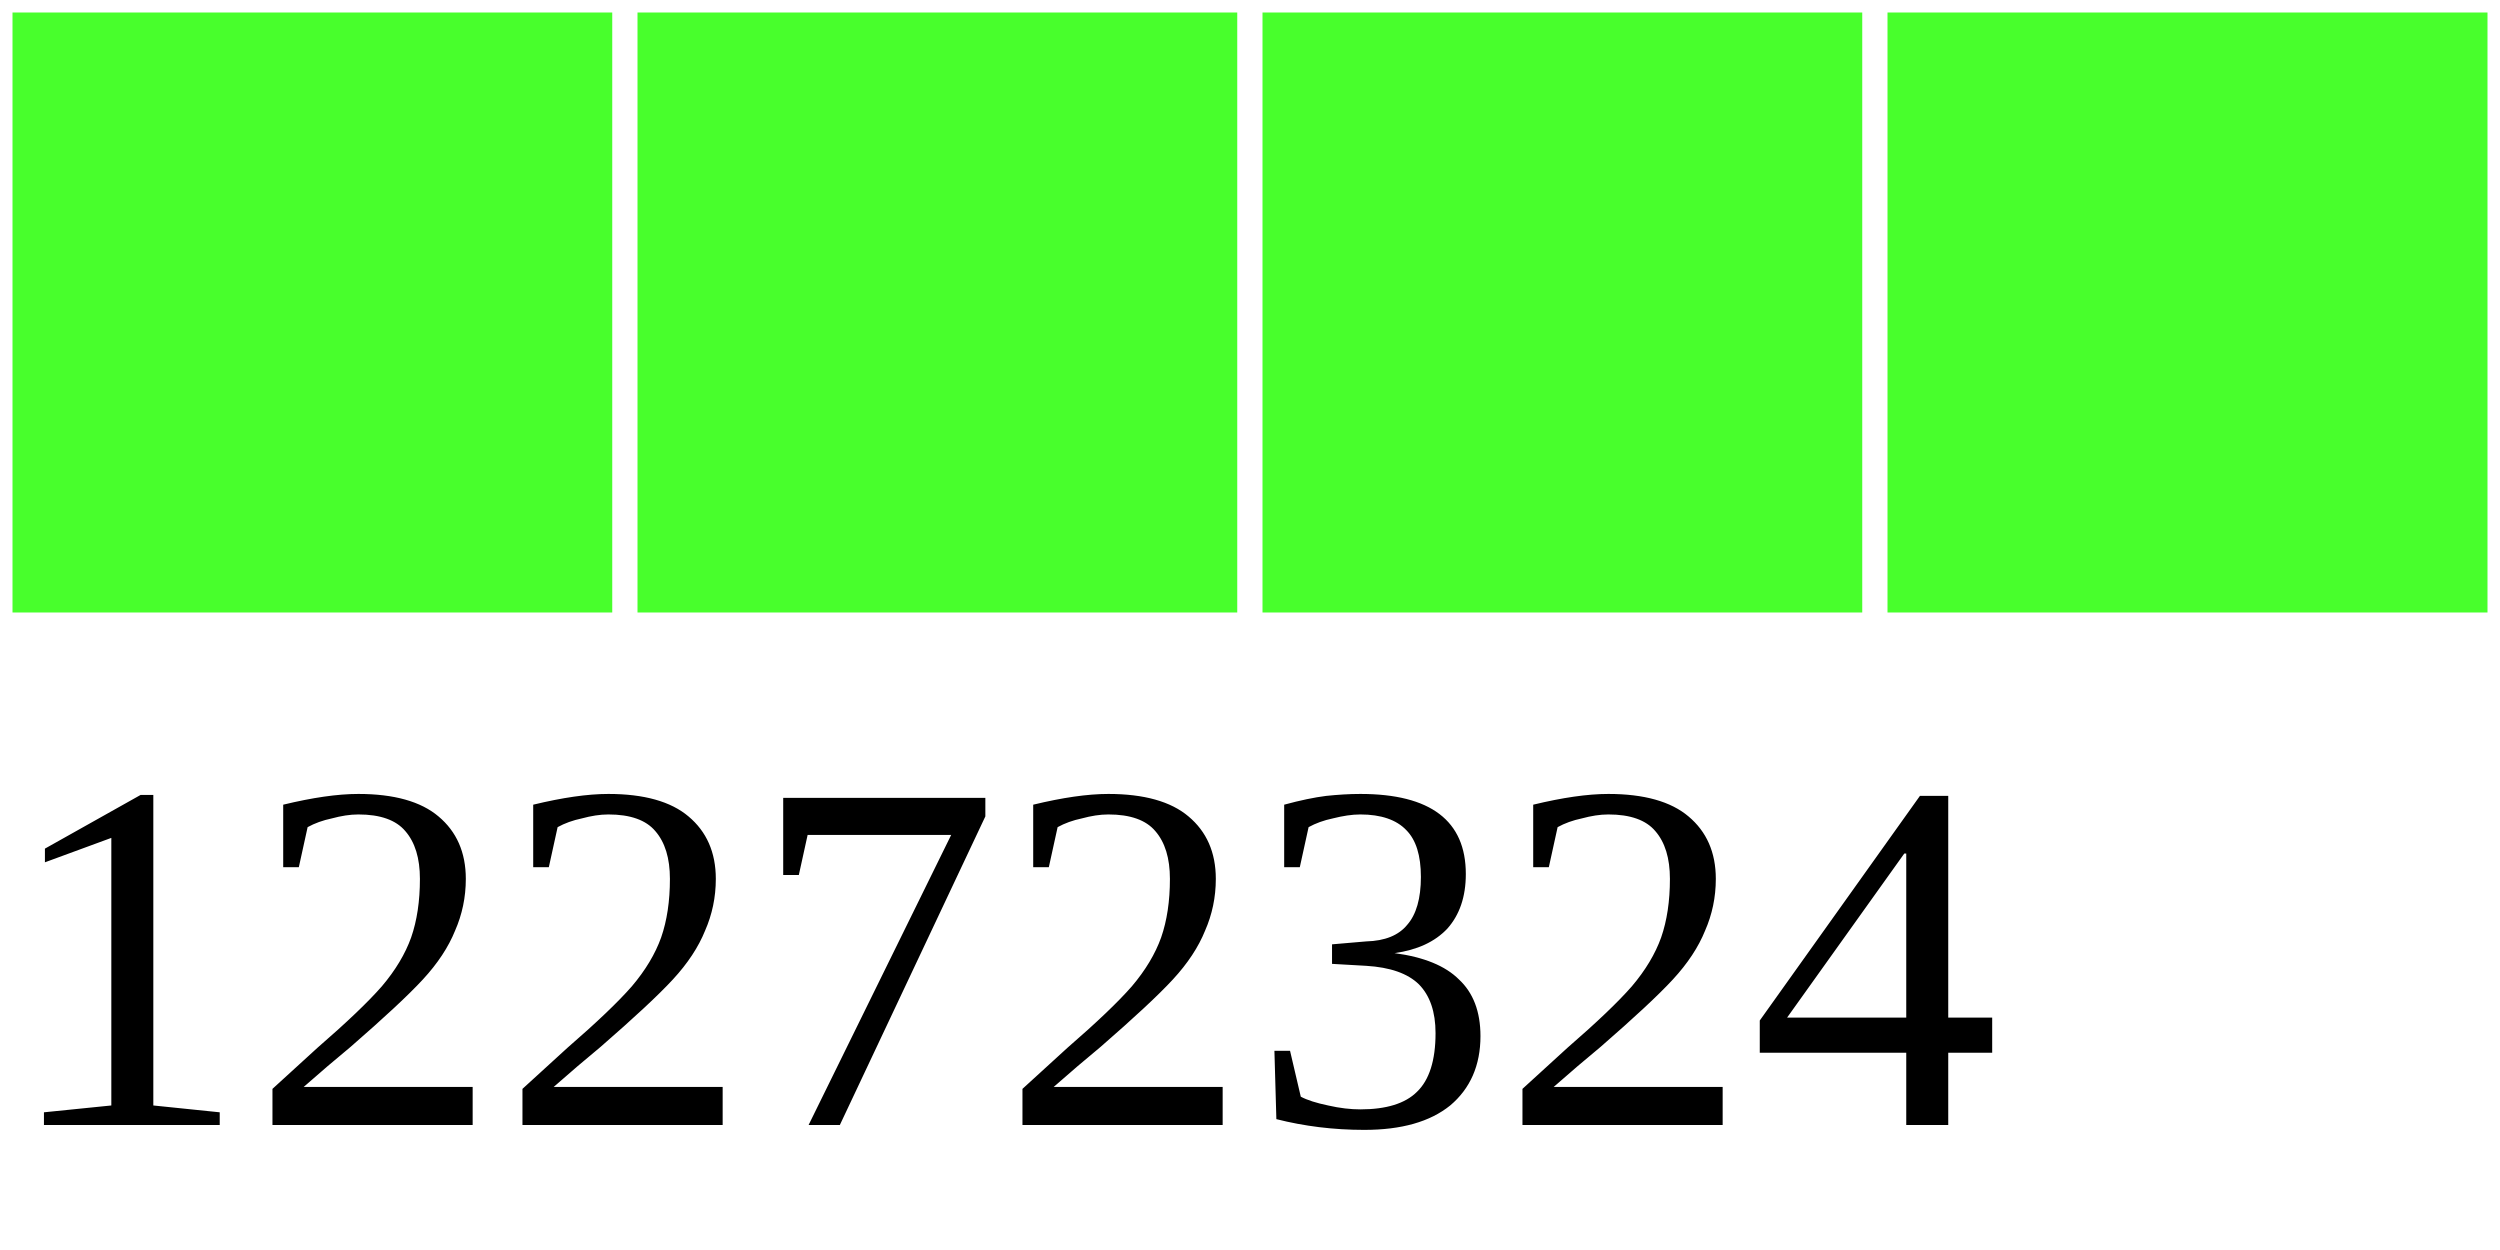
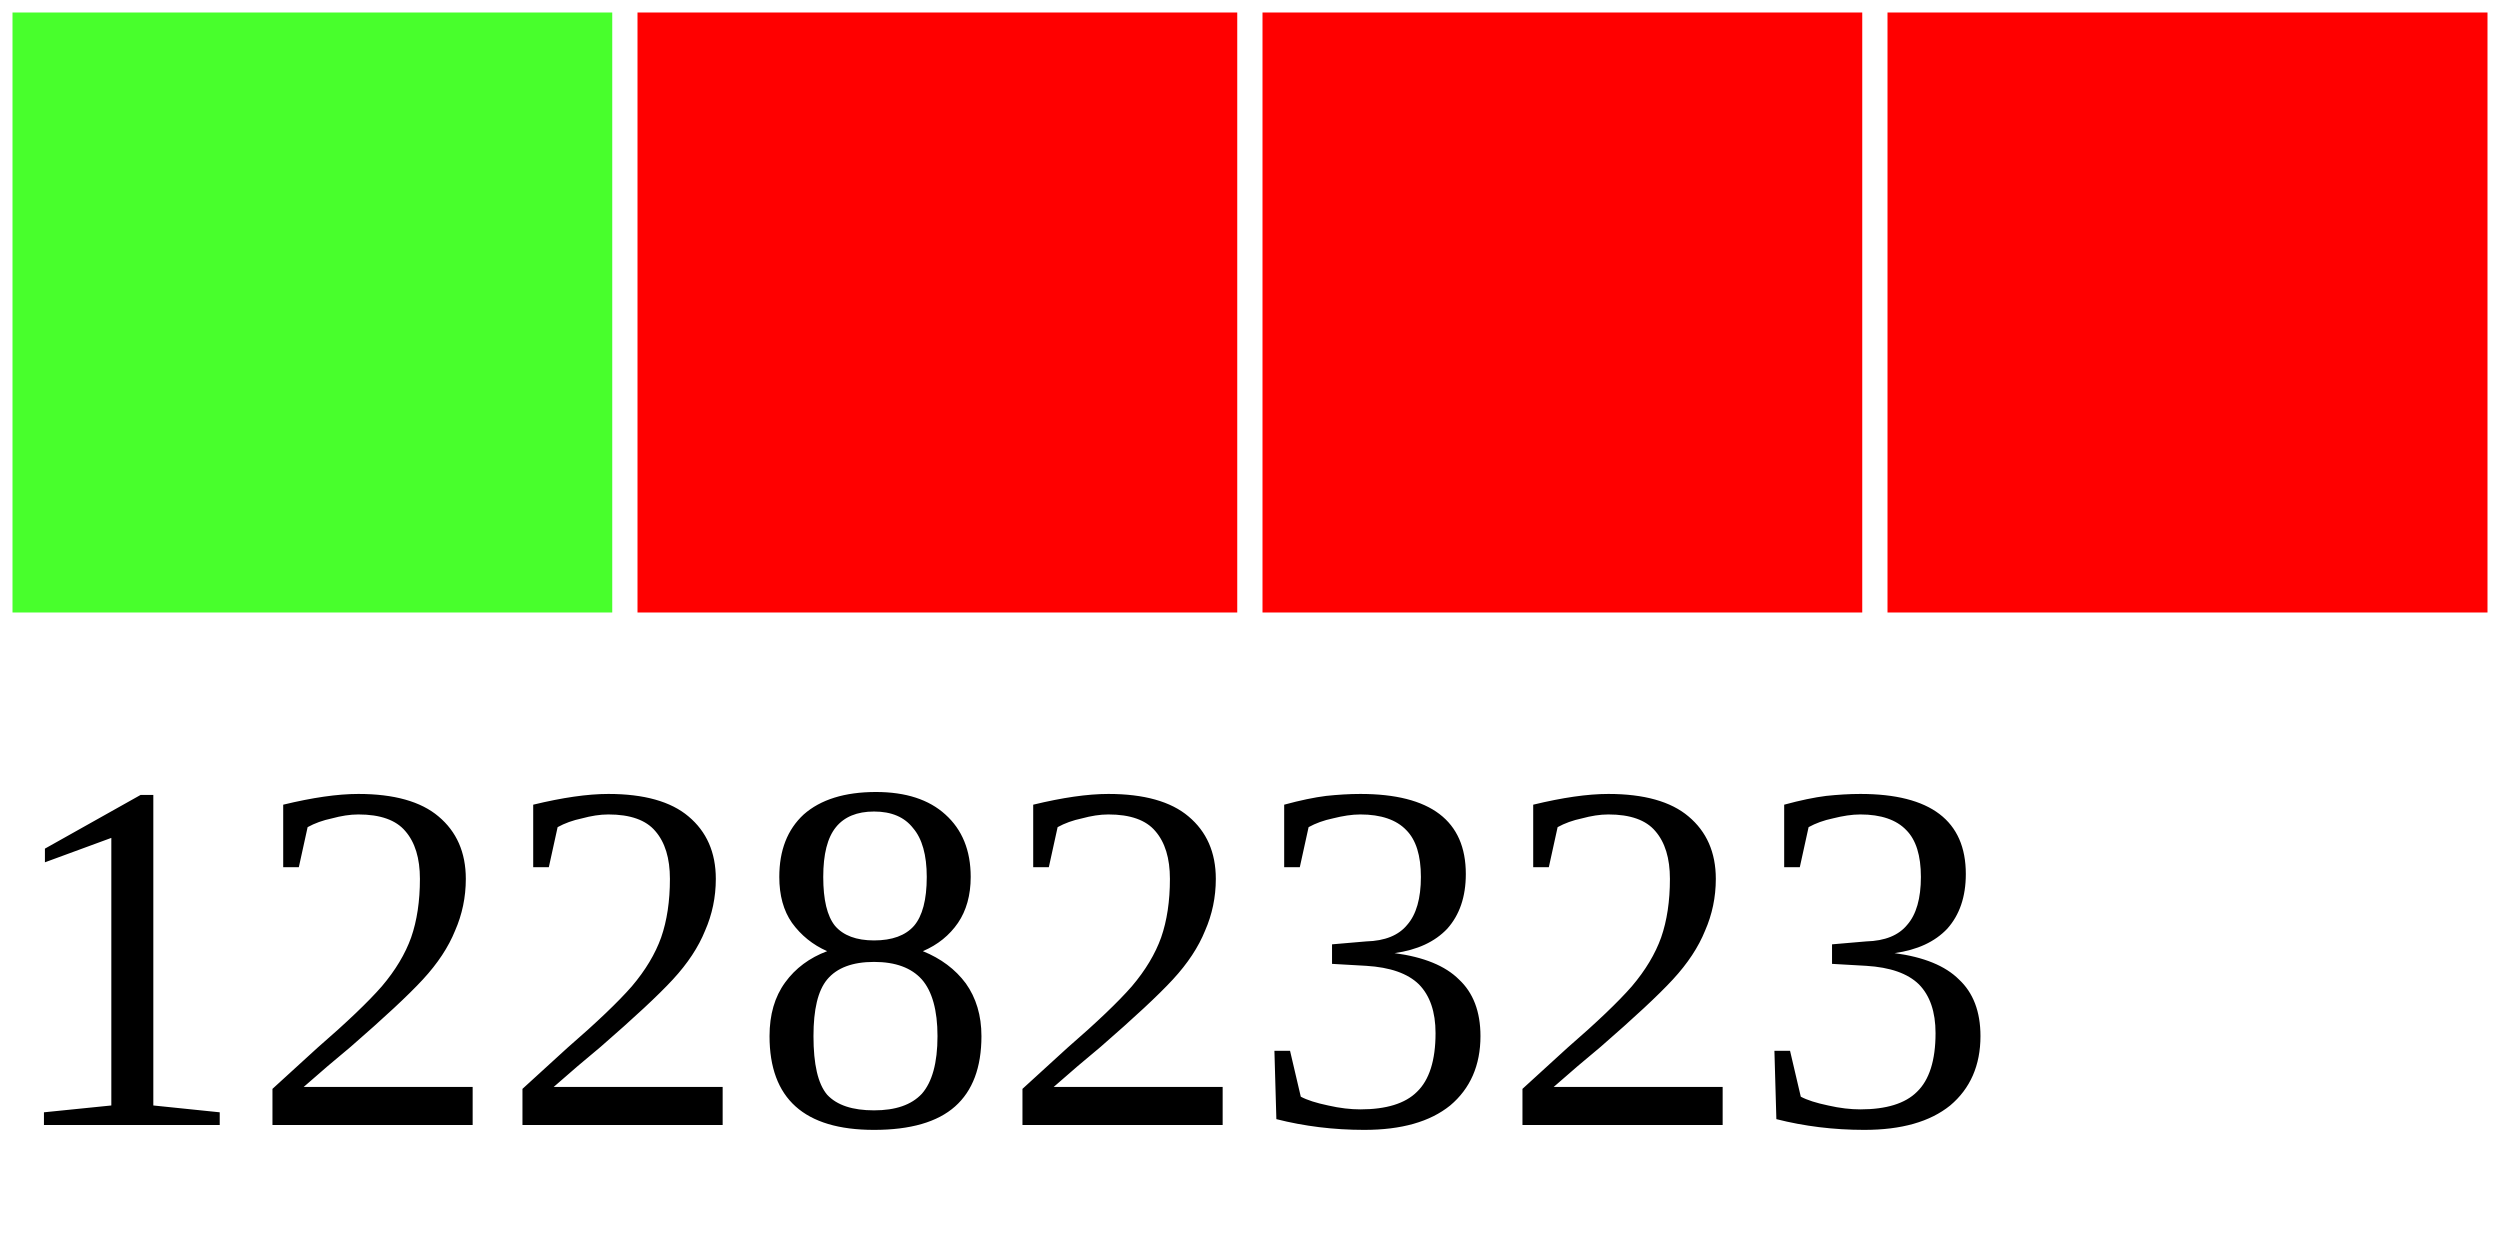
<svg xmlns="http://www.w3.org/2000/svg" width="40" height="20">
  <g>
    <rect width="10" height="10" style="fill:#48FF2C;stroke-width:0.4;stroke:rgb(255,255,255)" x="0" />
-     <rect width="10" height="10" style="fill:#48FF2C;stroke-width:0.4;stroke:rgb(255,255,255)" x="10" />
-     <rect width="10" height="10" style="fill:#48FF2C;stroke-width:0.4;stroke:rgb(255,255,255)" x="20" />
-     <rect width="10" height="10" style="fill:#48FF2C;stroke-width:0.4;stroke:rgb(255,255,255)" x="30" />
-     <text x="0" y="18" fill="black" font-size="8">12272324</text>
+     <rect width="10" height="10" style="fill:#FF0000;stroke-width:0.4;stroke:rgb(255,255,255)" x="10" />
+     <rect width="10" height="10" style="fill:#FF0000;stroke-width:0.4;stroke:rgb(255,255,255)" x="20" />
+     <rect width="10" height="10" style="fill:#FF0000;stroke-width:0.4;stroke:rgb(255,255,255)" x="30" />
+     <text x="0" y="18" fill="black" font-size="8">12282323</text>
  </g>
</svg>
